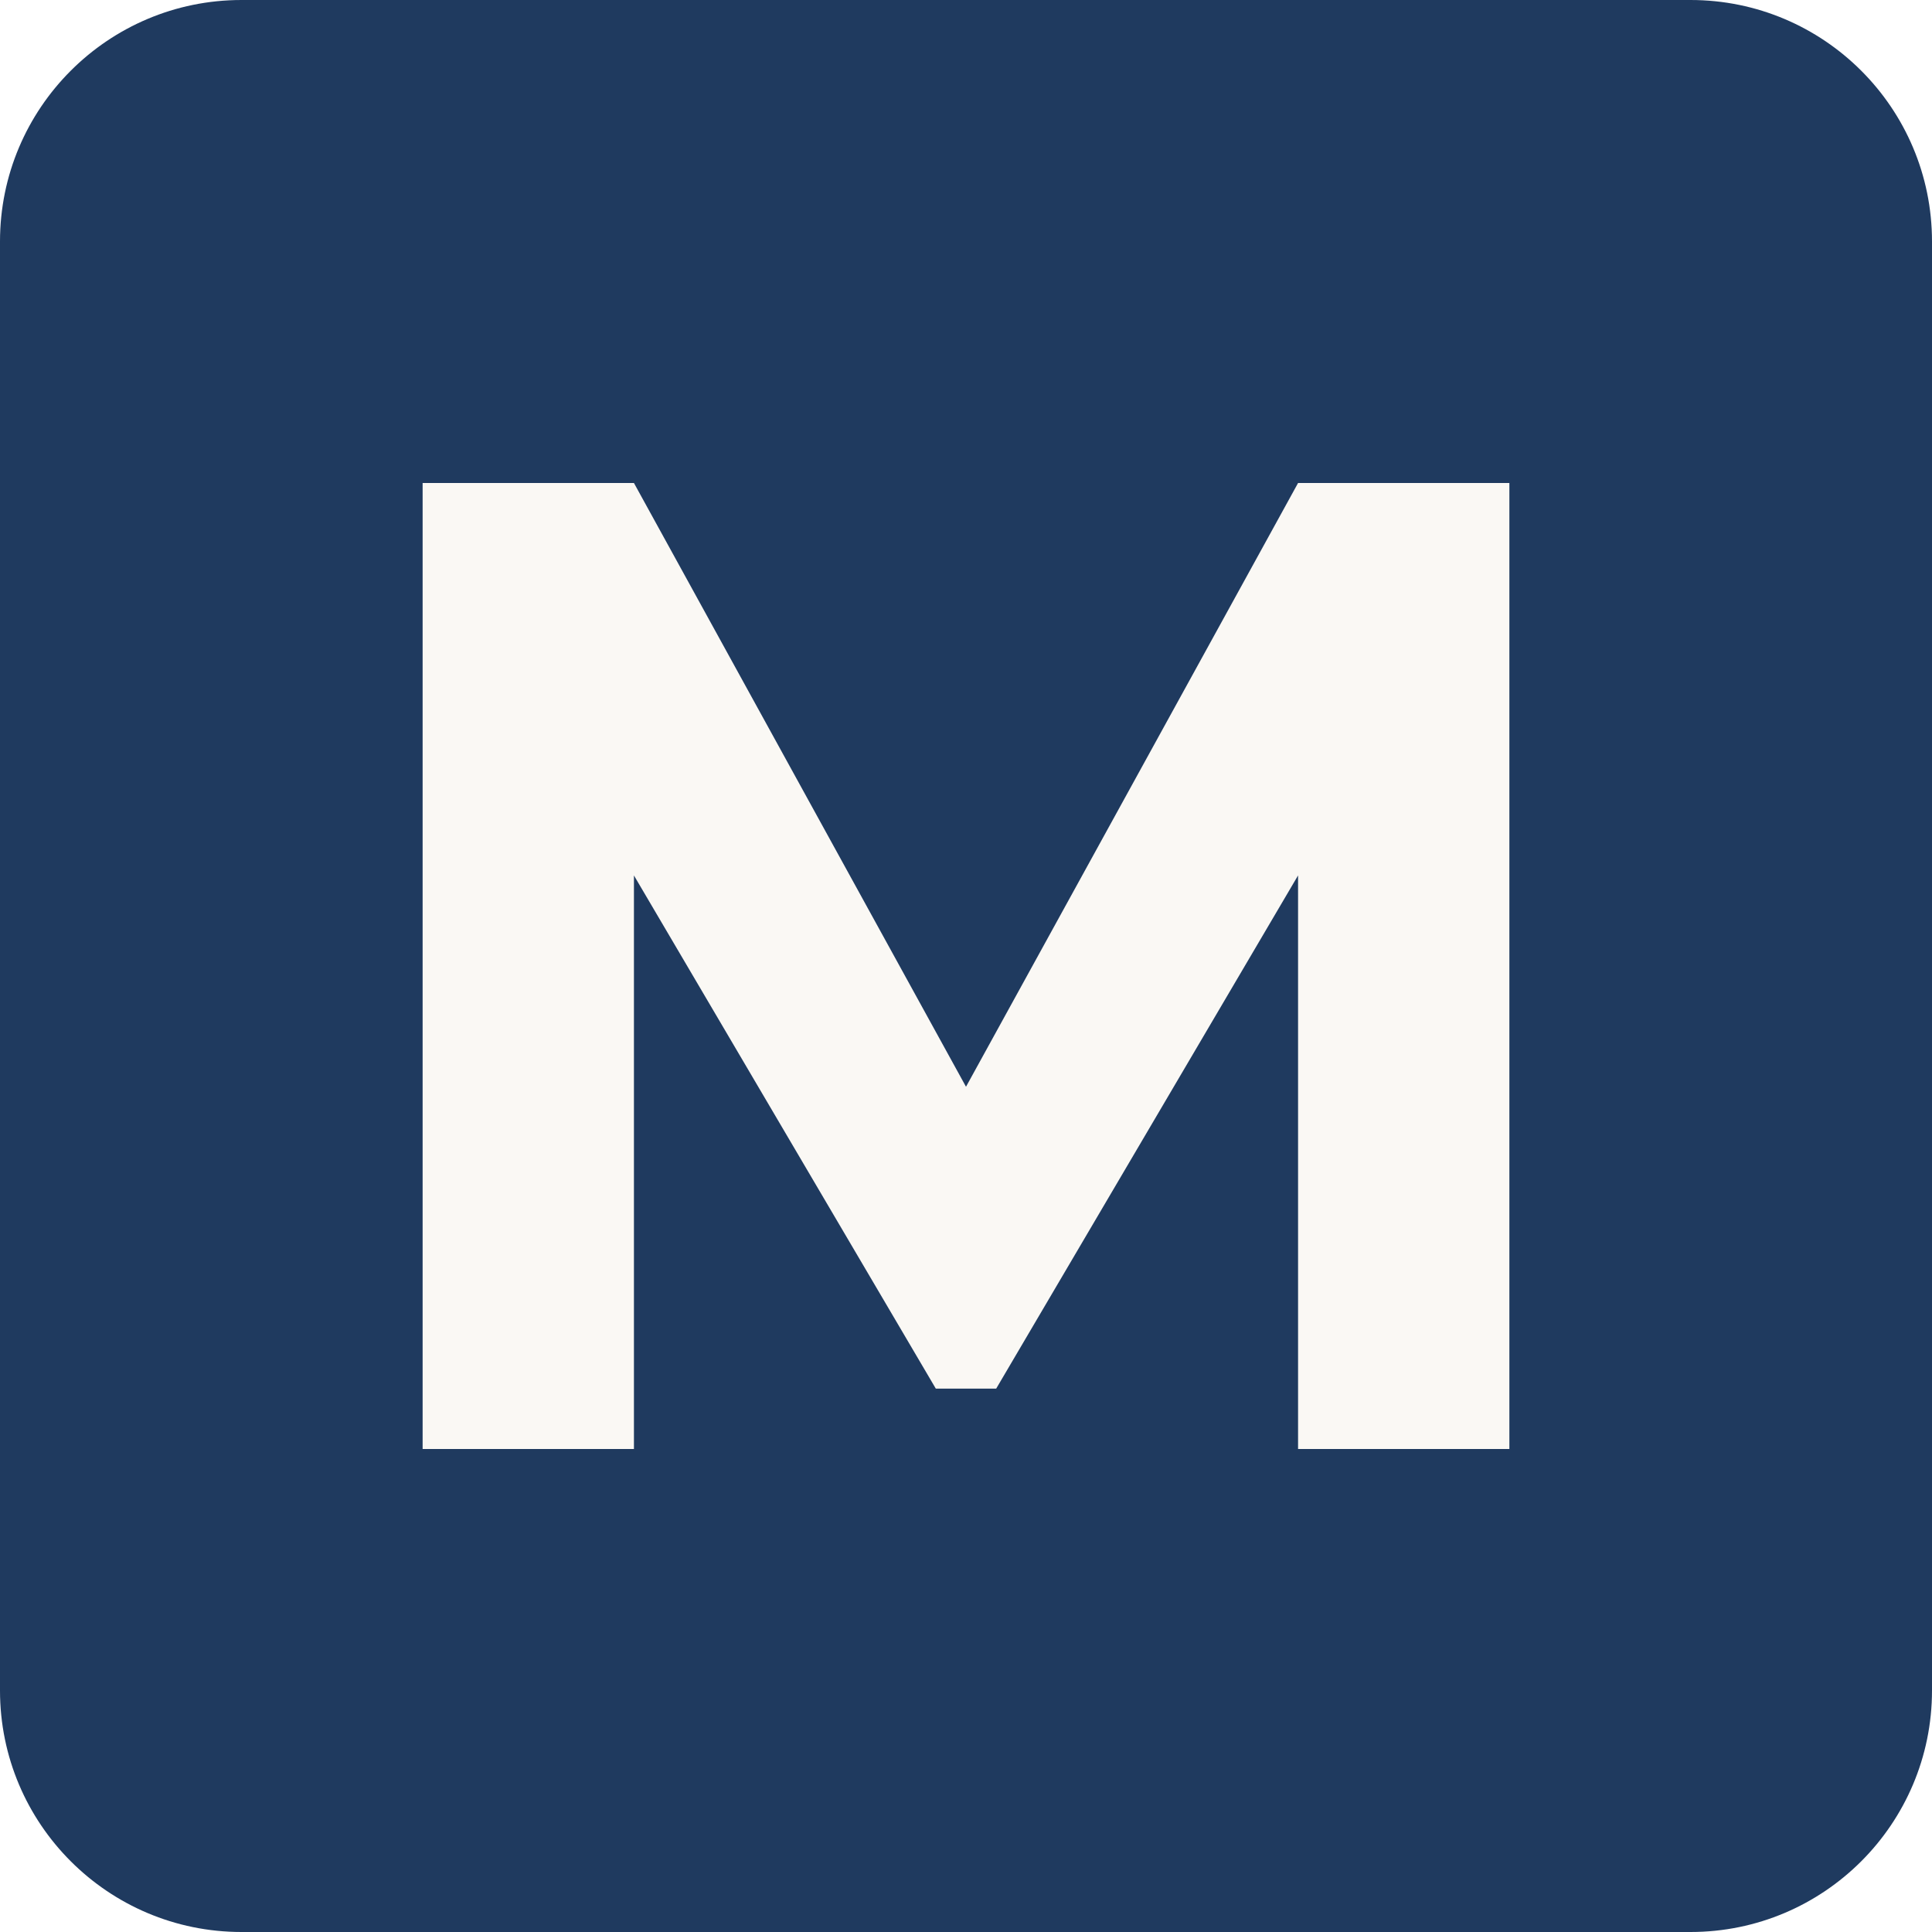
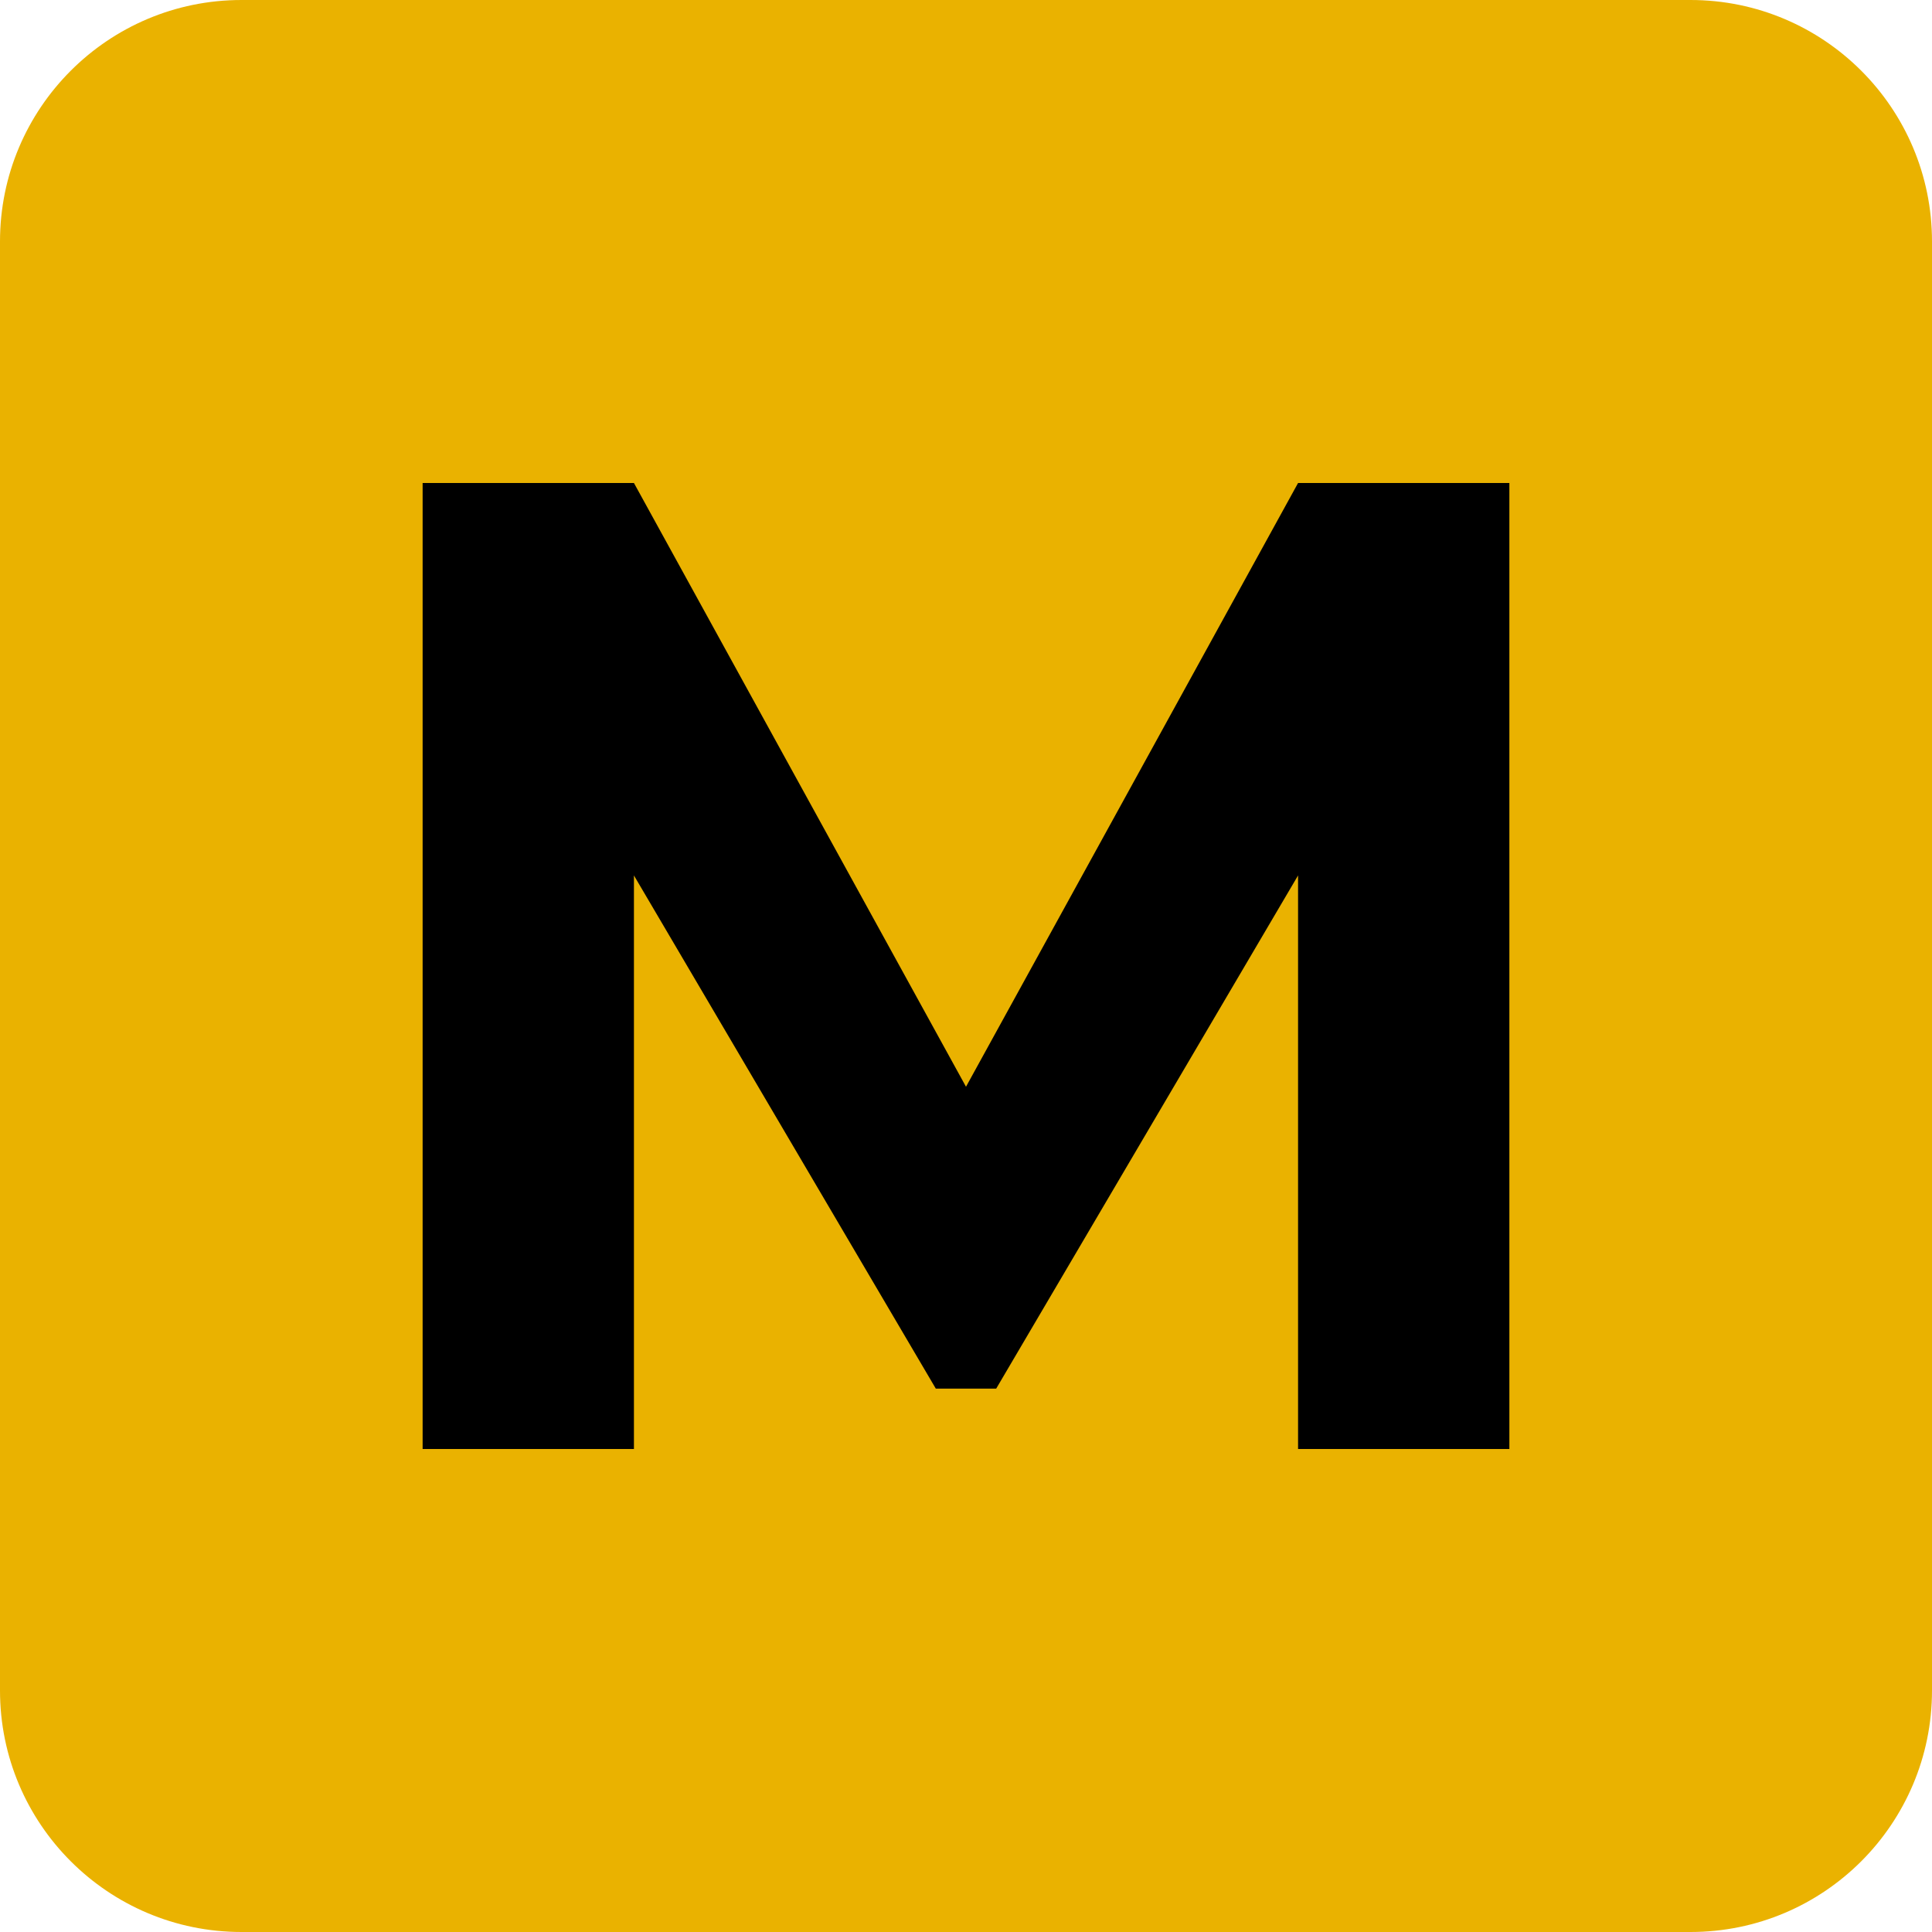
<svg xmlns="http://www.w3.org/2000/svg" viewBox="0 0 64 64">
-   <rect width="64" height="64" rx="8" fill="#1F3A5F" />
-   <path d="M14 48V16h7l11 20 11-20h7v32h-7V29L33 46h-2L21 29v19z" fill="#FAF8F4" />
+   <rect width="64" height="64" rx="8" fill="#EAB200" />
+   <path d="M14 48V16h7l11 20 11-20h7v32h-7V29L33 46h-2L21 29v19z" fill="#000000" />
</svg>
